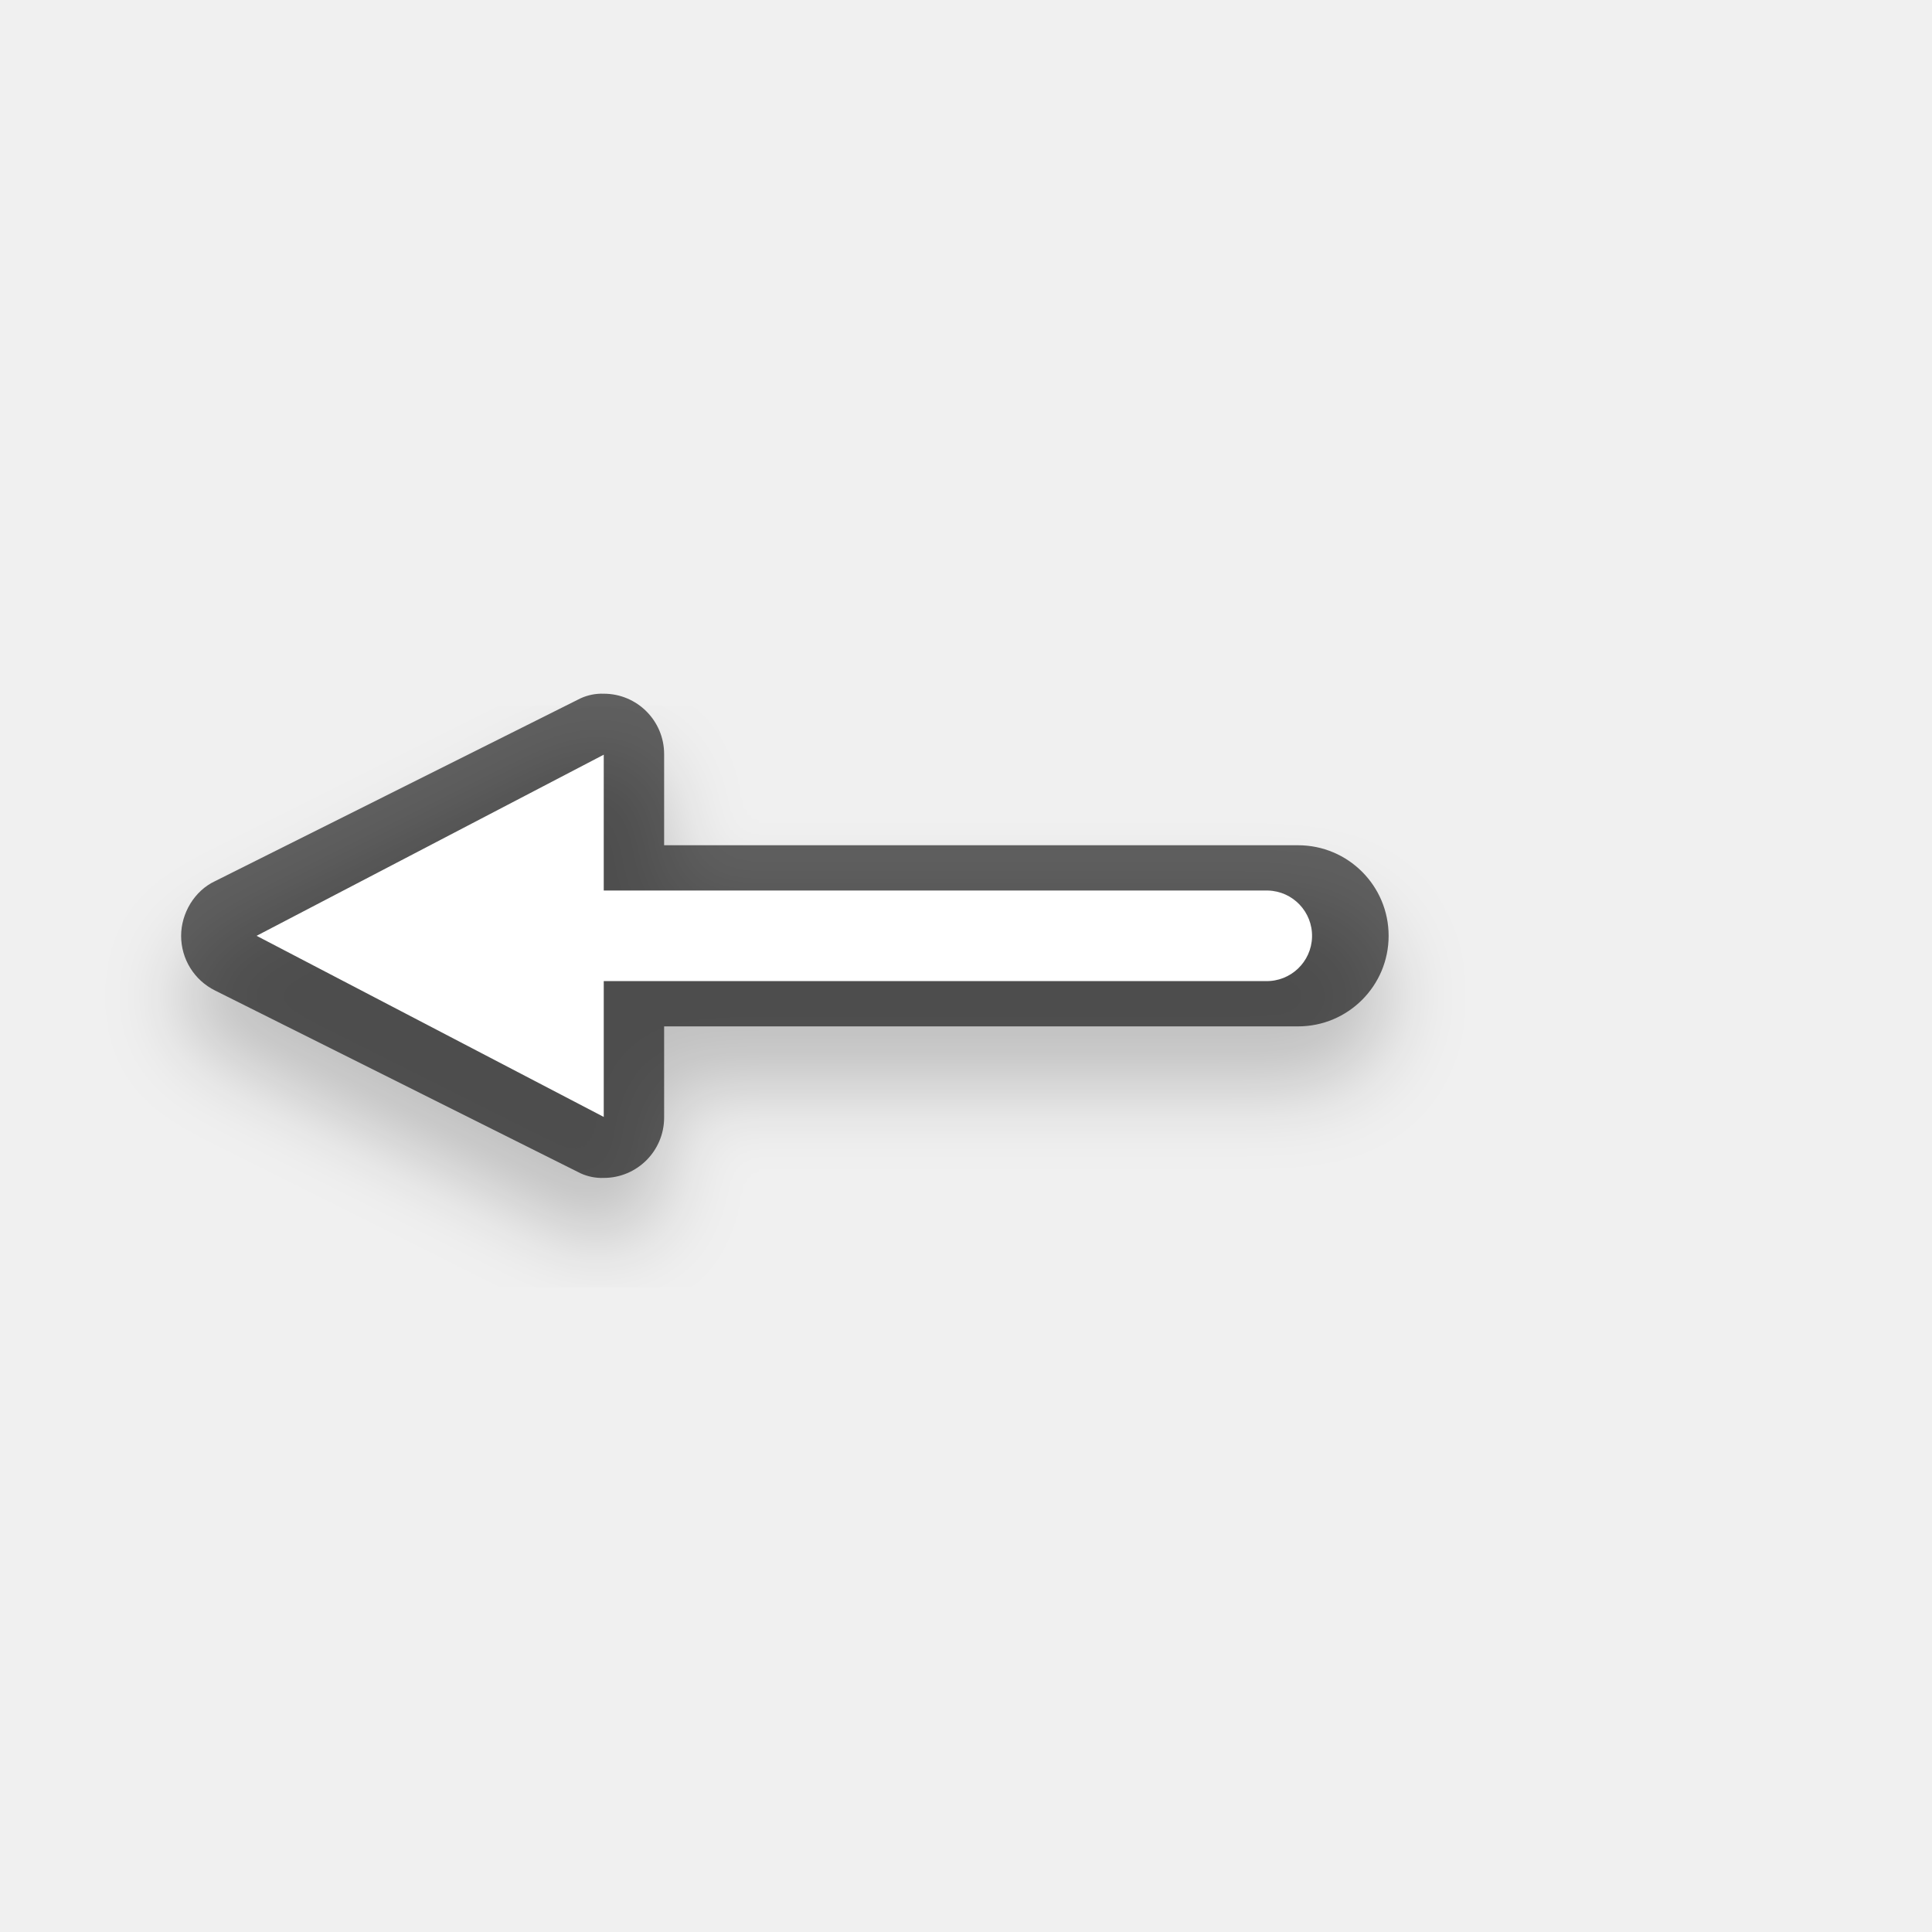
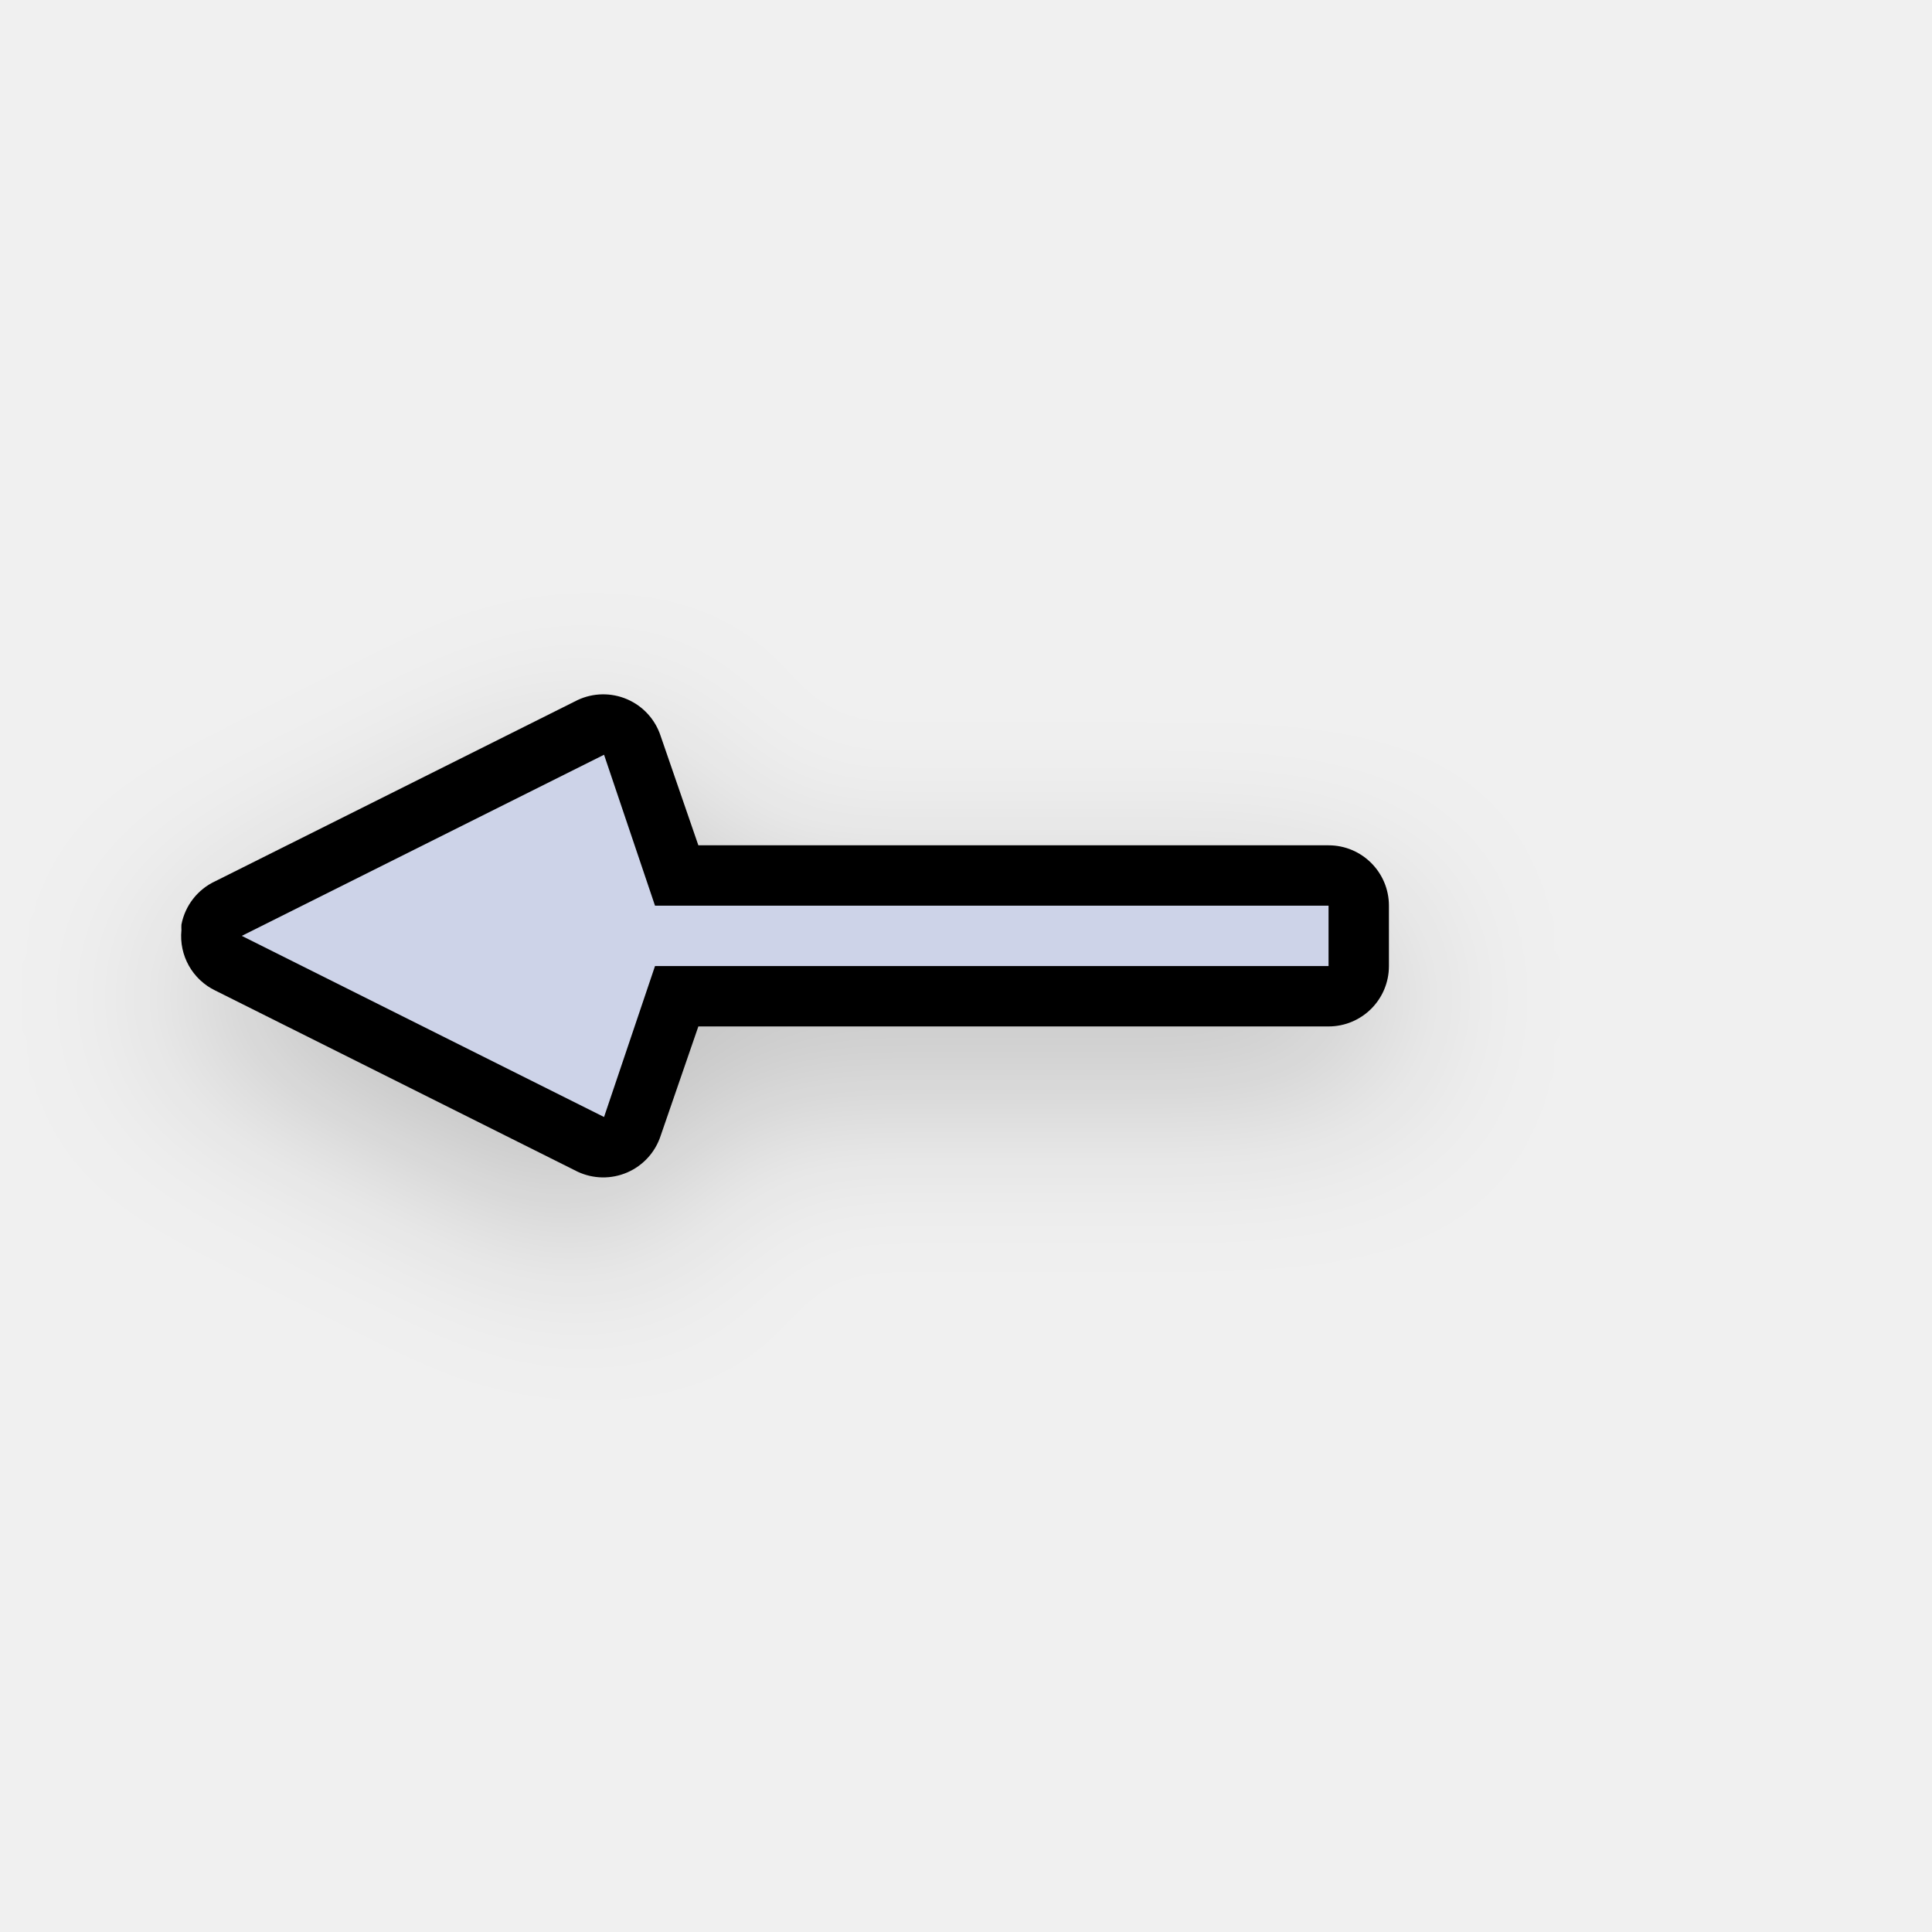
- <svg xmlns="http://www.w3.org/2000/svg" id="svg11024" height="32" width="32">
-   <filter id="filter7078" color-interpolation-filters="sRGB">
+ <svg xmlns="http://www.w3.org/2000/svg" id="svg11024" height="32" width="32" version="1.1">
+   <defs id="defs1">
+     <filter color-interpolation-filters="sRGB" id="filter8210" x="-0.176" width="1.351" y="-0.438" height="1.877">
+       <feGaussianBlur stdDeviation="1.464" id="feGaussianBlur8212" />
+     </filter>
+   </defs>
+   <filter id="filter7078" color-interpolation-filters="sRGB" x="-0.197" y="-0.079" width="1.393" height="1.158">
    <feGaussianBlur id="feGaussianBlur7080" stdDeviation=".657" />
  </filter>
-   <path id="path5394" d="m41.5 1001.406c-.373 0-.746.22-.906.563l-3.028 6.054a.85.85 0 0 0 -.076.383 1 1 0 0 0 1 1h1.51v10.5a1.5 1.5 0 0 0 3 0v-10.5h1.51a1 1 0 0 0 1-1 .85.85 0 0 0 -.076-.383l-3.028-6.054a1.01 1.01 0 0 0 -.906-.563" filter="url(#filter7078)" opacity=".2" transform="matrix(0 1 1 0 -998.406 -25)" />
-   <path id="path5396" d="m3 15.5c0-.373.22-.746.563-.906l6.054-3.028a.85.85 0 0 1 .383-.076 1 1 0 0 1 1 1v1.51h10.5a1.5 1.5 0 0 1 0 3h-10.5v1.51a1 1 0 0 1 -1 1 .85.85 0 0 1 -.383-.076l-6.055-3.028a1.01 1.01 0 0 1 -.562-.906" opacity=".6" />
-   <path id="path5398" d="m4.25 15.5 5.75-3v2.25h11a.75.75 0 1 1 -.037 1.5h-10.963v2.25z" fill="#fff" />
-   <path id="hotspot" d="m4.5-16.5h1v1h-1z" display="none" fill="#333" stroke-width="1.076" transform="scale(1 -1)" />
+   <path style="color:#000000;font-style:normal;font-variant:normal;font-weight:normal;font-stretch:normal;font-size:medium;line-height:normal;font-family:Sans;-inkscape-font-specification:Sans;text-indent:0;text-align:start;text-decoration:none;text-decoration-line:none;letter-spacing:normal;word-spacing:normal;text-transform:none;writing-mode:lr-tb;direction:ltr;baseline-shift:baseline;text-anchor:start;display:inline;overflow:visible;visibility:visible;opacity:0.2;fill:#000000;fill-opacity:1;fill-rule:nonzero;stroke:none;stroke-width:2;marker:none;filter:url(#filter8210);enable-background:accumulate" d="m 9.75,12.515 c -0.066,0.025 -0.129,0.056 -0.188,0.094 l -6,3 c -0.287,0.133 -0.503,0.409 -0.562,0.719 -9.999e-4,0.031 -9.999e-4,0.062 0,0.094 -0.04,0.405 0.195,0.824 0.562,1 l 6,3 c 0.511,0.24 1.199,-0.058 1.375,-0.594 l 0.625,-1.812 h 10.438 c 0.524,-5e-5 1,-0.476 1,-1 v -1 c -5e-5,-0.524 -0.476,-1 -1,-1 h -10.438 l -0.625,-1.812 c -0.144,-0.483 -0.697,-0.803 -1.188,-0.687 z" id="path7414" />
+   <path style="color:#000000;font-style:normal;font-variant:normal;font-weight:normal;font-stretch:normal;font-size:medium;line-height:normal;font-family:Sans;-inkscape-font-specification:Sans;text-indent:0;text-align:start;text-decoration:none;text-decoration-line:none;letter-spacing:normal;word-spacing:normal;text-transform:none;writing-mode:lr-tb;direction:ltr;baseline-shift:baseline;text-anchor:start;display:inline;overflow:visible;visibility:visible;fill:#000000;fill-opacity:1;fill-rule:nonzero;stroke:none;stroke-width:2;marker:none;enable-background:accumulate" d="m 3.005,15.314 a 1,1 0 0 1 0.562,-0.719 l 6,-3 a 1,1 0 0 1 1.375,0.594 l 0.625,1.812 h 10.438 a 1,1 0 0 1 1,1 v 1 a 1,1 0 0 1 -1,1 h -10.438 l -0.625,1.812 a 1,1 0 0 1 -1.375,0.594 l -6,-3 a 1,1 0 0 1 -0.562,-1 1,1 0 0 1 0,-0.094 z" id="path4801-2-9-0" />
+   <path style="display:inline;fill:#cdd3e8;fill-opacity:1;stroke:none" d="m 4.005,15.501 6,-3 0.844,2.5 h 11.156 v 1 h -11.156 l -0.844,2.5 z" id="path4801-8-9" />
</svg>
